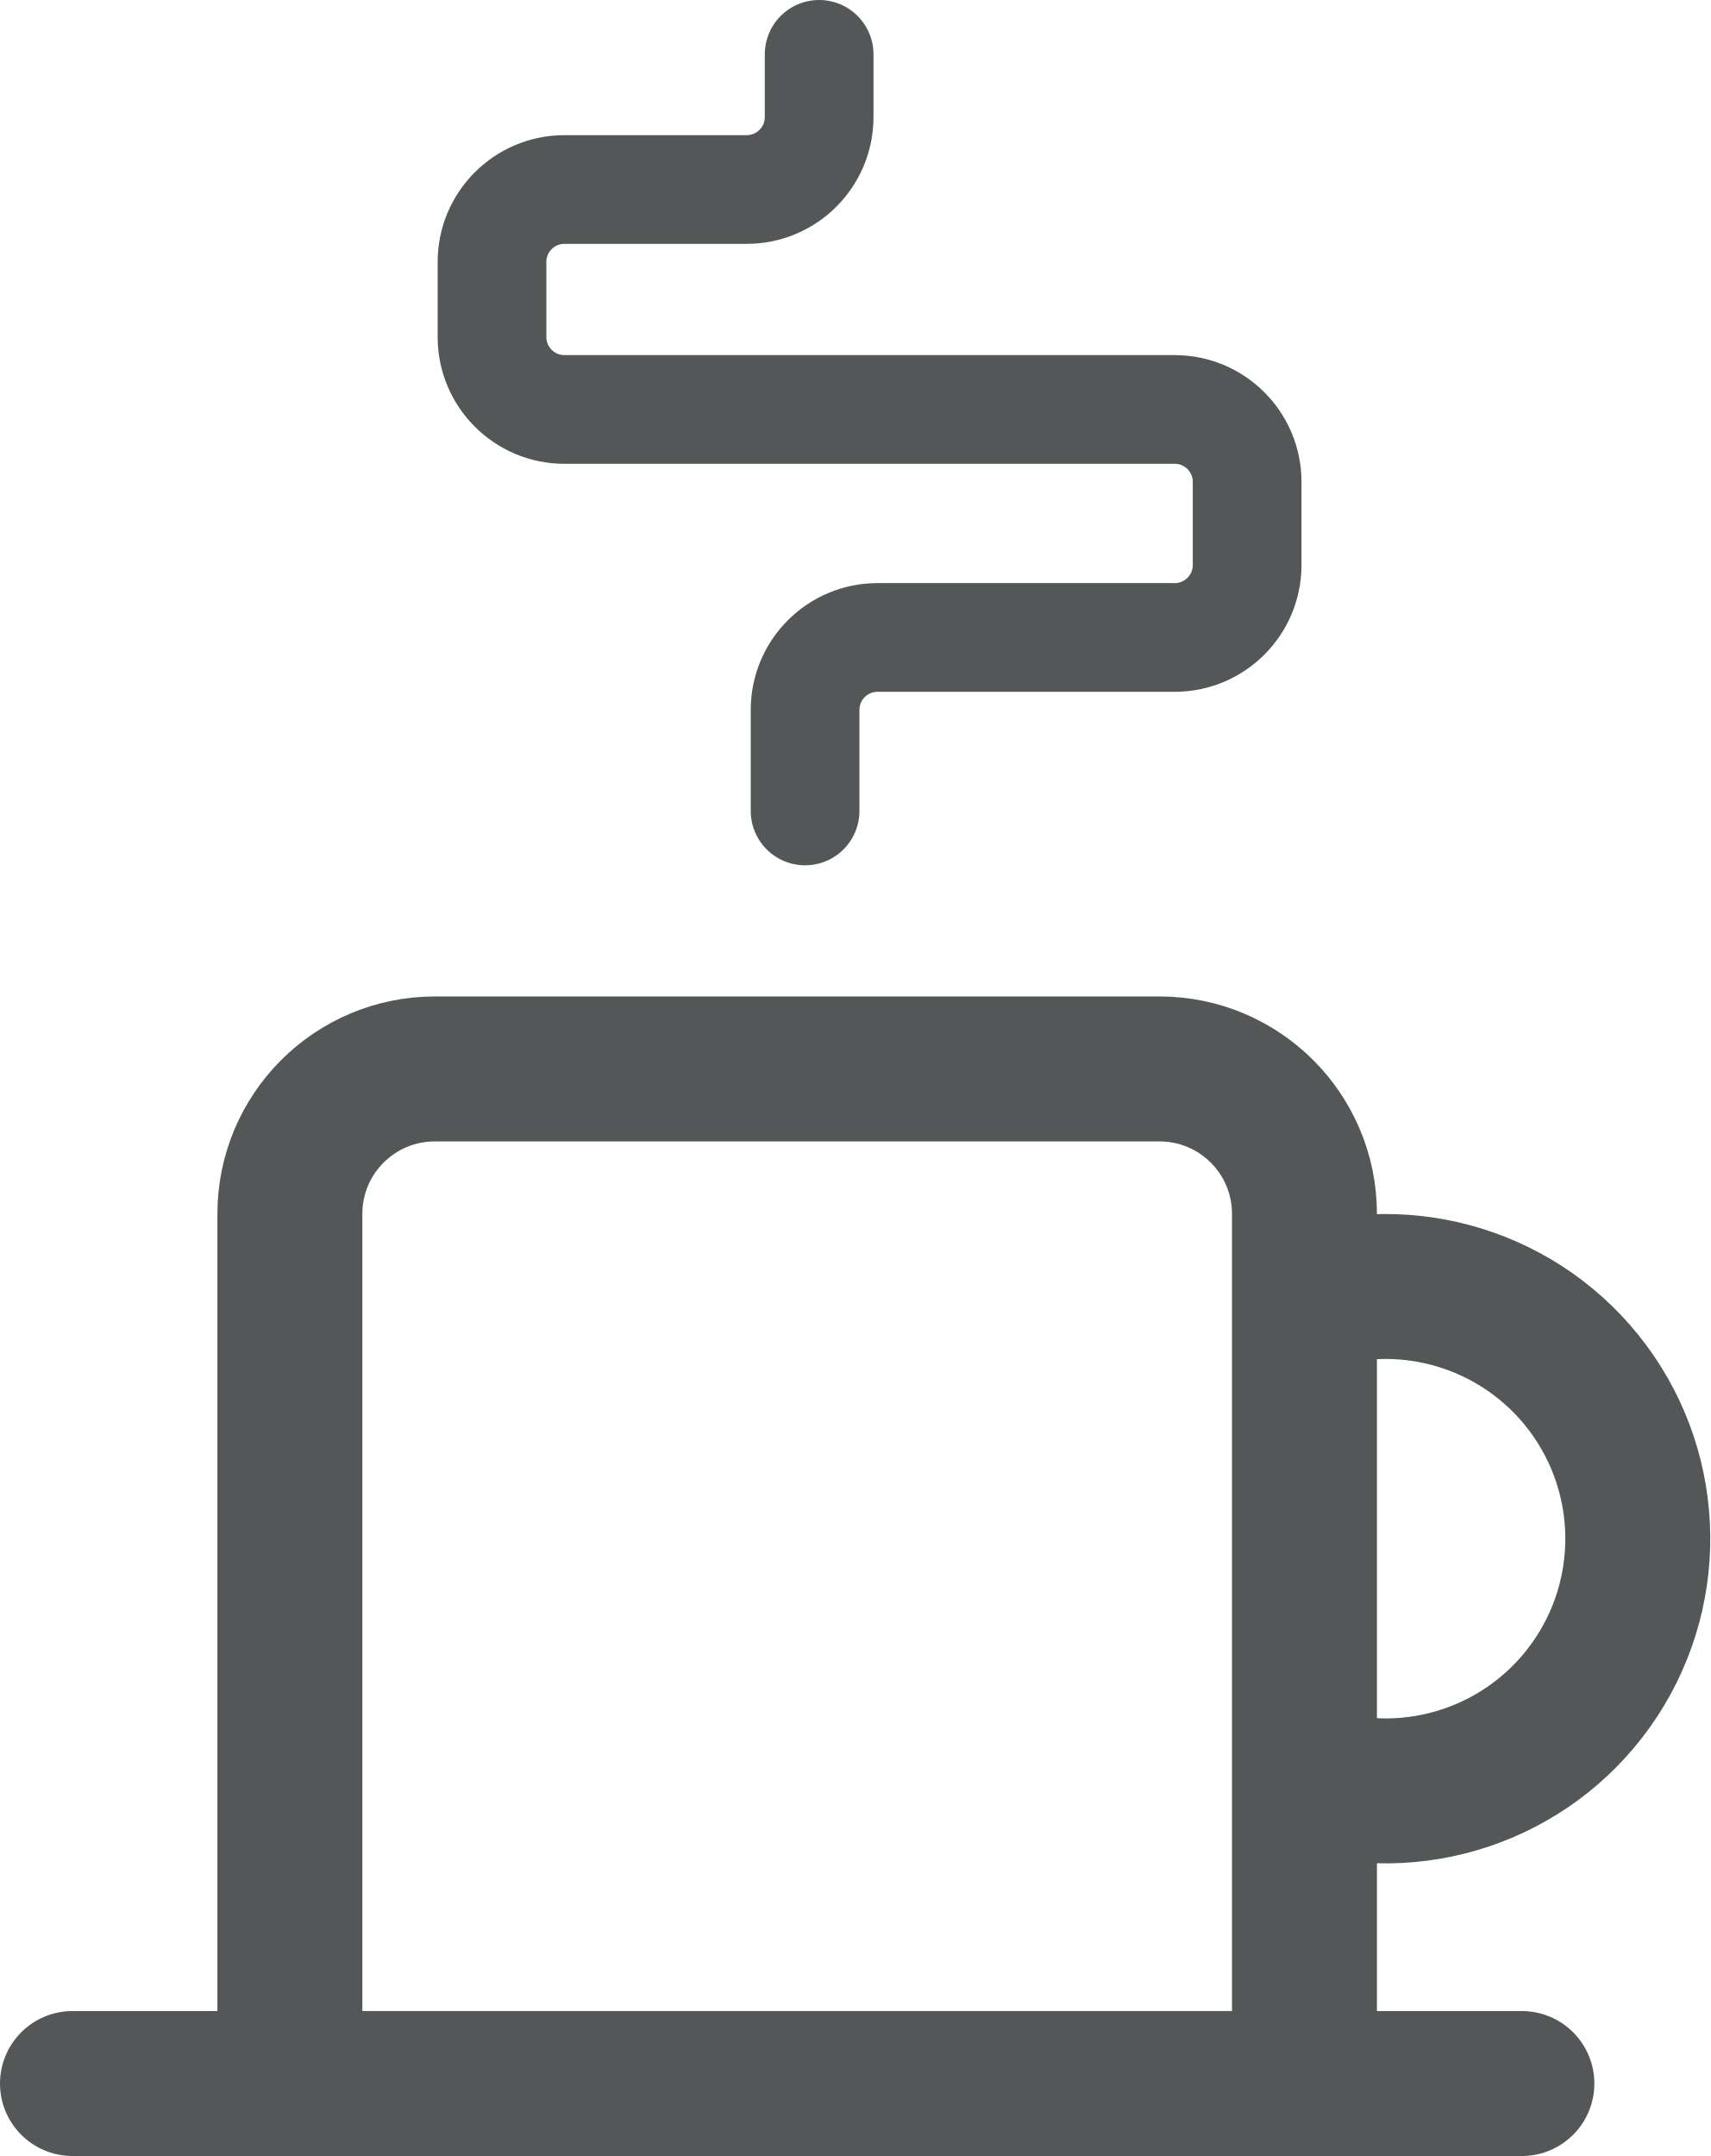
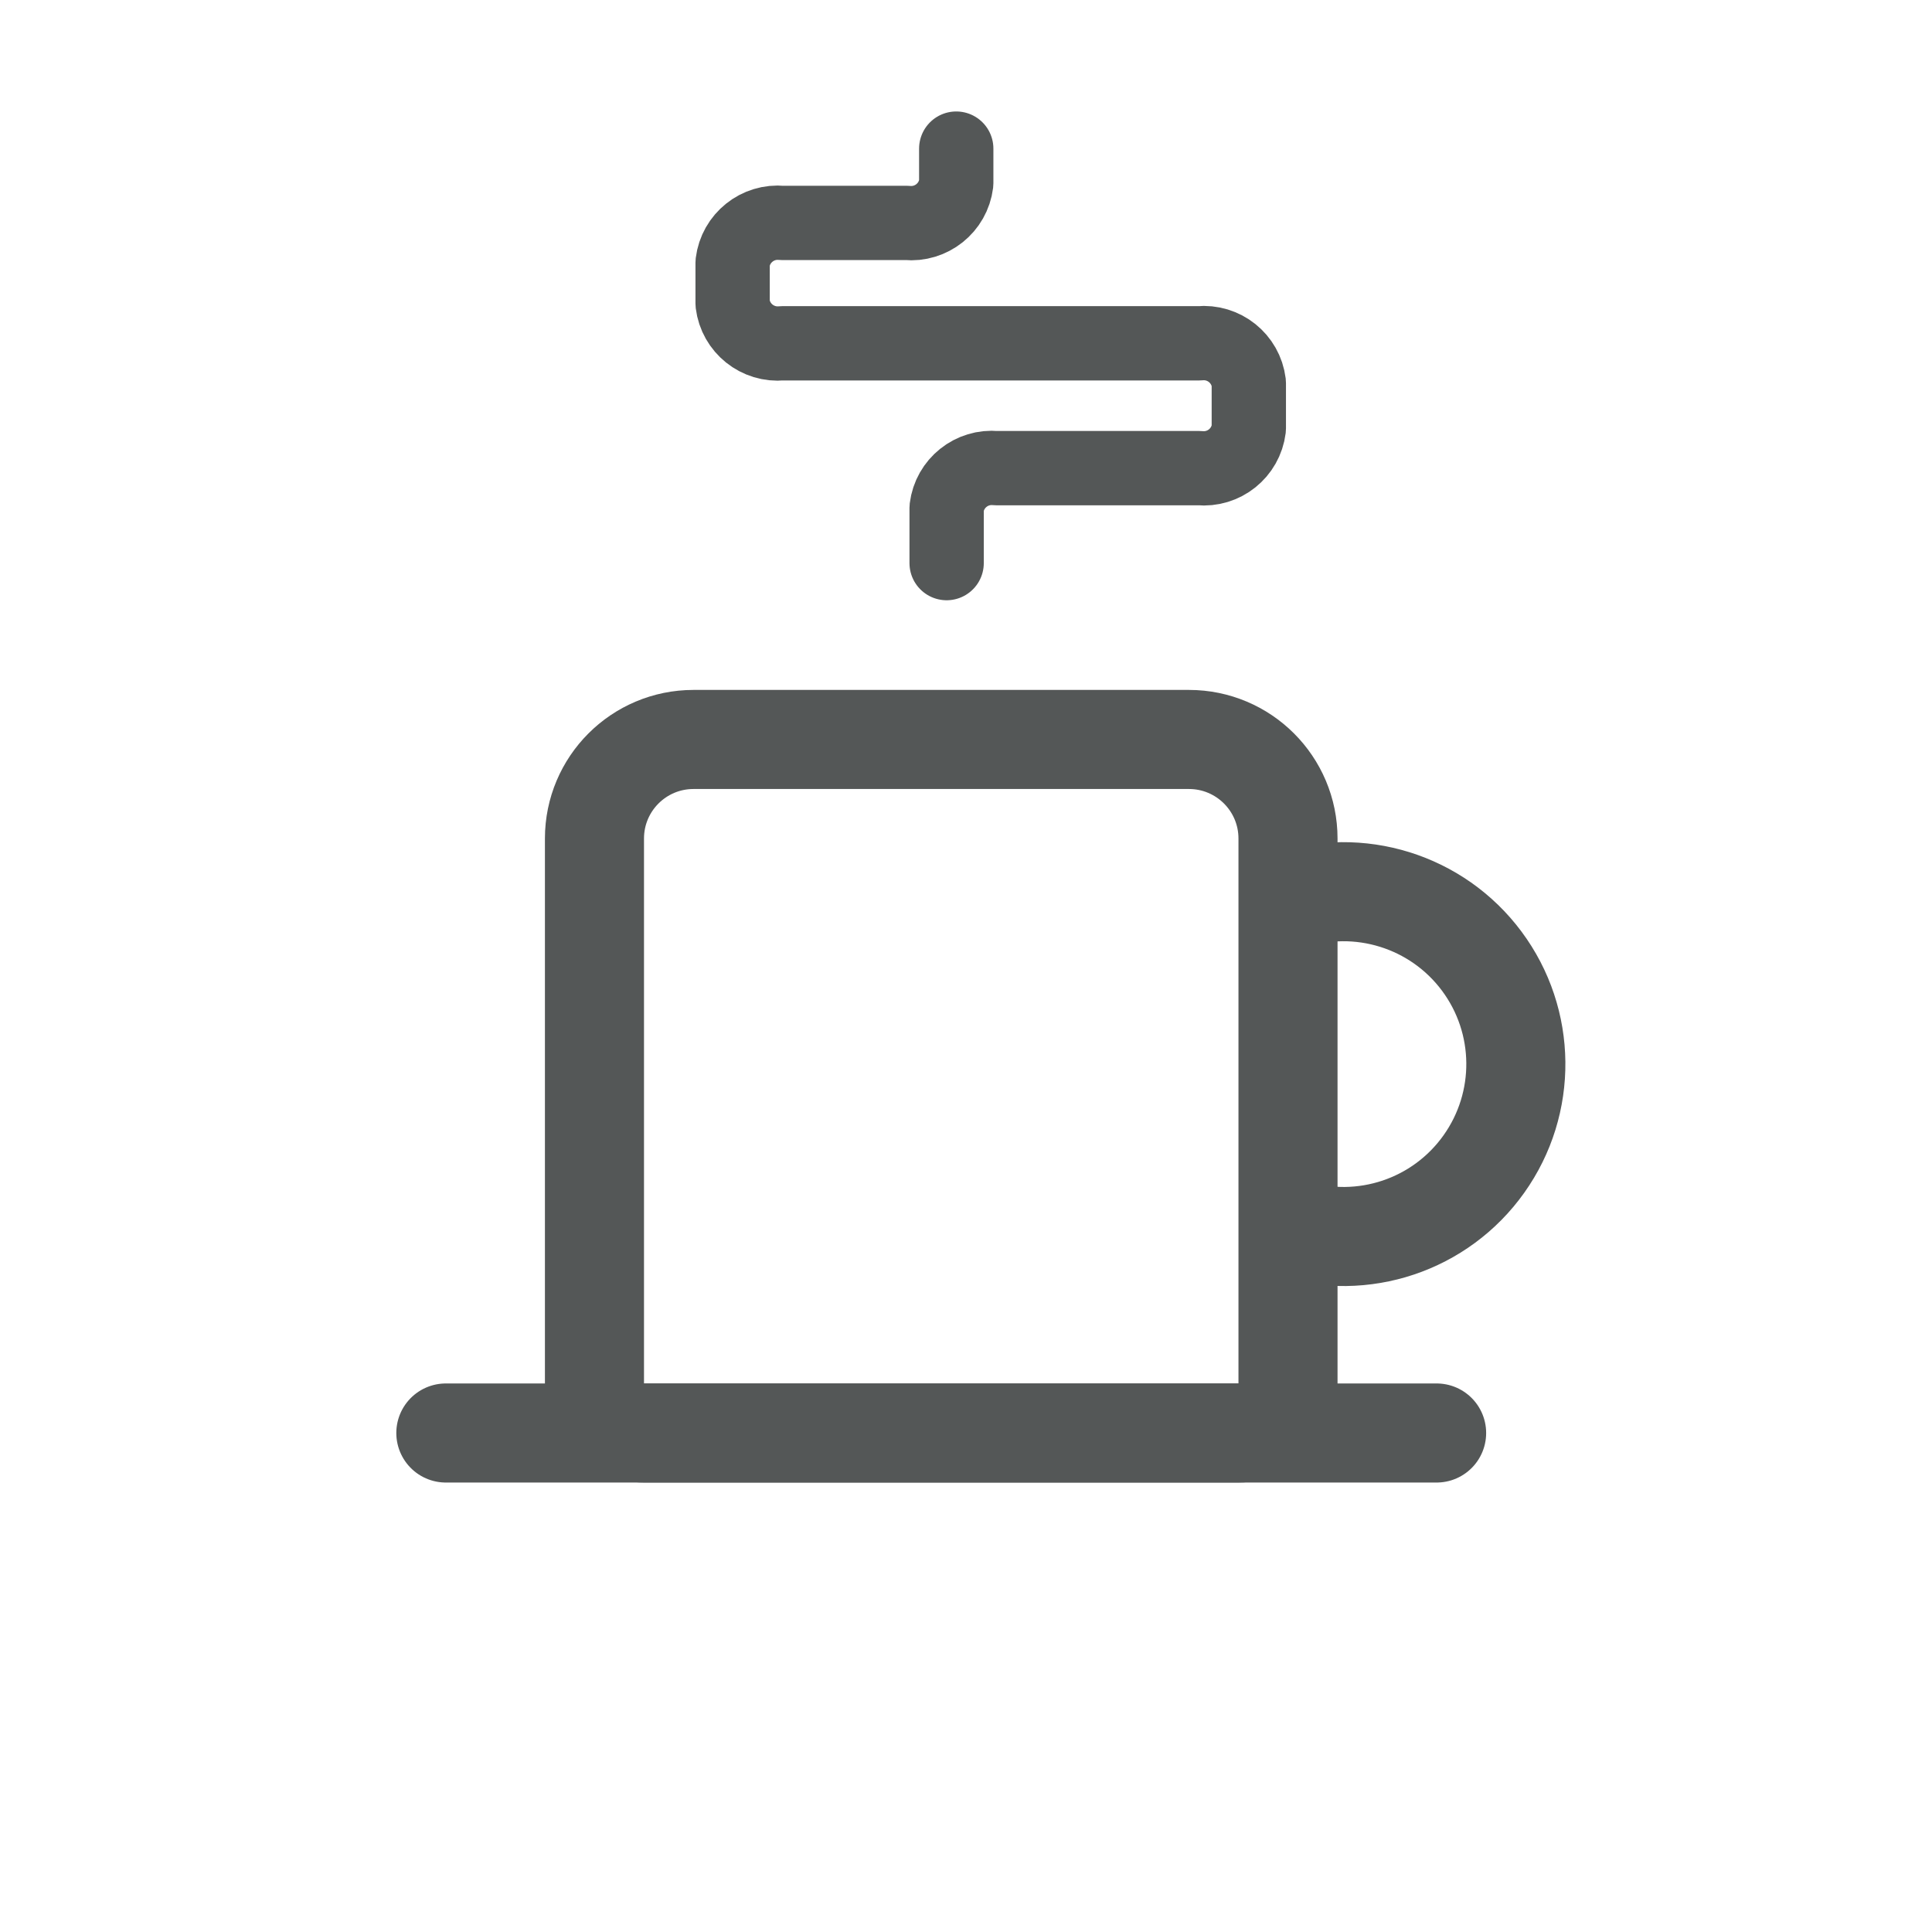
- <svg xmlns="http://www.w3.org/2000/svg" width="23.599" height="29.75" viewBox="0 0 23.599 29.75">
-   <defs>
-     <style>.a,.b,.c,.d,.f{fill:none;}.a,.b,.c,.d{stroke:#545757;stroke-miterlimit:10;}.a,.d{stroke-linejoin:round;}.a,.b,.c{stroke-width:2px;}.c,.d{stroke-linecap:round;}.d{stroke-width:1.5px;}.e{stroke:none;}</style>
-   </defs>
-   <g transform="translate(1 0.75)">
-     <g class="a" transform="translate(4 15)">
-       <path class="e" d="M1,0H11a1,1,0,0,1,1,1V12a0,0,0,0,1,0,0H0a0,0,0,0,1,0,0V1A1,1,0,0,1,1,0Z" />
-       <path class="f" d="M1-1H11a2,2,0,0,1,2,2V12a1,1,0,0,1-1,1H0a1,1,0,0,1-1-1V1A2,2,0,0,1,1-1Z" />
-     </g>
-     <path class="b" d="M.07,6.8A3.48,3.48,0,1,0,0,.187" transform="translate(17 17)" />
-     <path class="c" d="M0,.5H20" transform="translate(0 27.5)" />
-     <path class="d" d="M4.32,10.44V9.046a1,1,0,0,1,1-1h4.1a1,1,0,0,0,1-1V5.9a1,1,0,0,0-1-1H1a1,1,0,0,1-1-1V2.865a1,1,0,0,1,1-1H3.514a1,1,0,0,0,1-1V0" transform="translate(5.789 0)" />
-   </g>
+ <svg xmlns="http://www.w3.org/2000/svg" width="39" height="39" viewBox="0 0 39 39" fill="none">
+   <path fill-rule="evenodd" clip-rule="evenodd" d="M14 14.927H24C25.105 14.927 26 15.822 26 16.927V27.927C26 28.479 25.552 28.927 25 28.927H13C12.448 28.927 12 28.479 12 27.927V16.927C12 15.822 12.895 14.927 14 14.927Z" stroke="#545757" stroke-width="2" stroke-linejoin="round" />
+   <path d="M26.07 24.798C27.51 25.254 29.079 24.729 29.954 23.498C30.83 22.268 30.813 20.614 29.911 19.402C29.01 18.191 27.43 17.7 26 18.185" stroke="#545757" stroke-width="2" />
+   <path d="M9 28.927H29" stroke="#545757" stroke-width="2" stroke-linecap="round" />
+   <path d="M19.109 11.367V10.25C19.17 9.756 19.614 9.401 20.109 9.45H24.209C24.704 9.499 25.148 9.144 25.209 8.65V7.73C25.148 7.236 24.704 6.881 24.209 6.93H15.789C15.294 6.979 14.85 6.624 14.789 6.13V5.3C14.85 4.806 15.294 4.451 15.789 4.5H18.303C18.798 4.549 19.242 4.194 19.303 3.7V3" stroke="#545757" stroke-width="1.5" stroke-linecap="round" stroke-linejoin="round" />
</svg>
